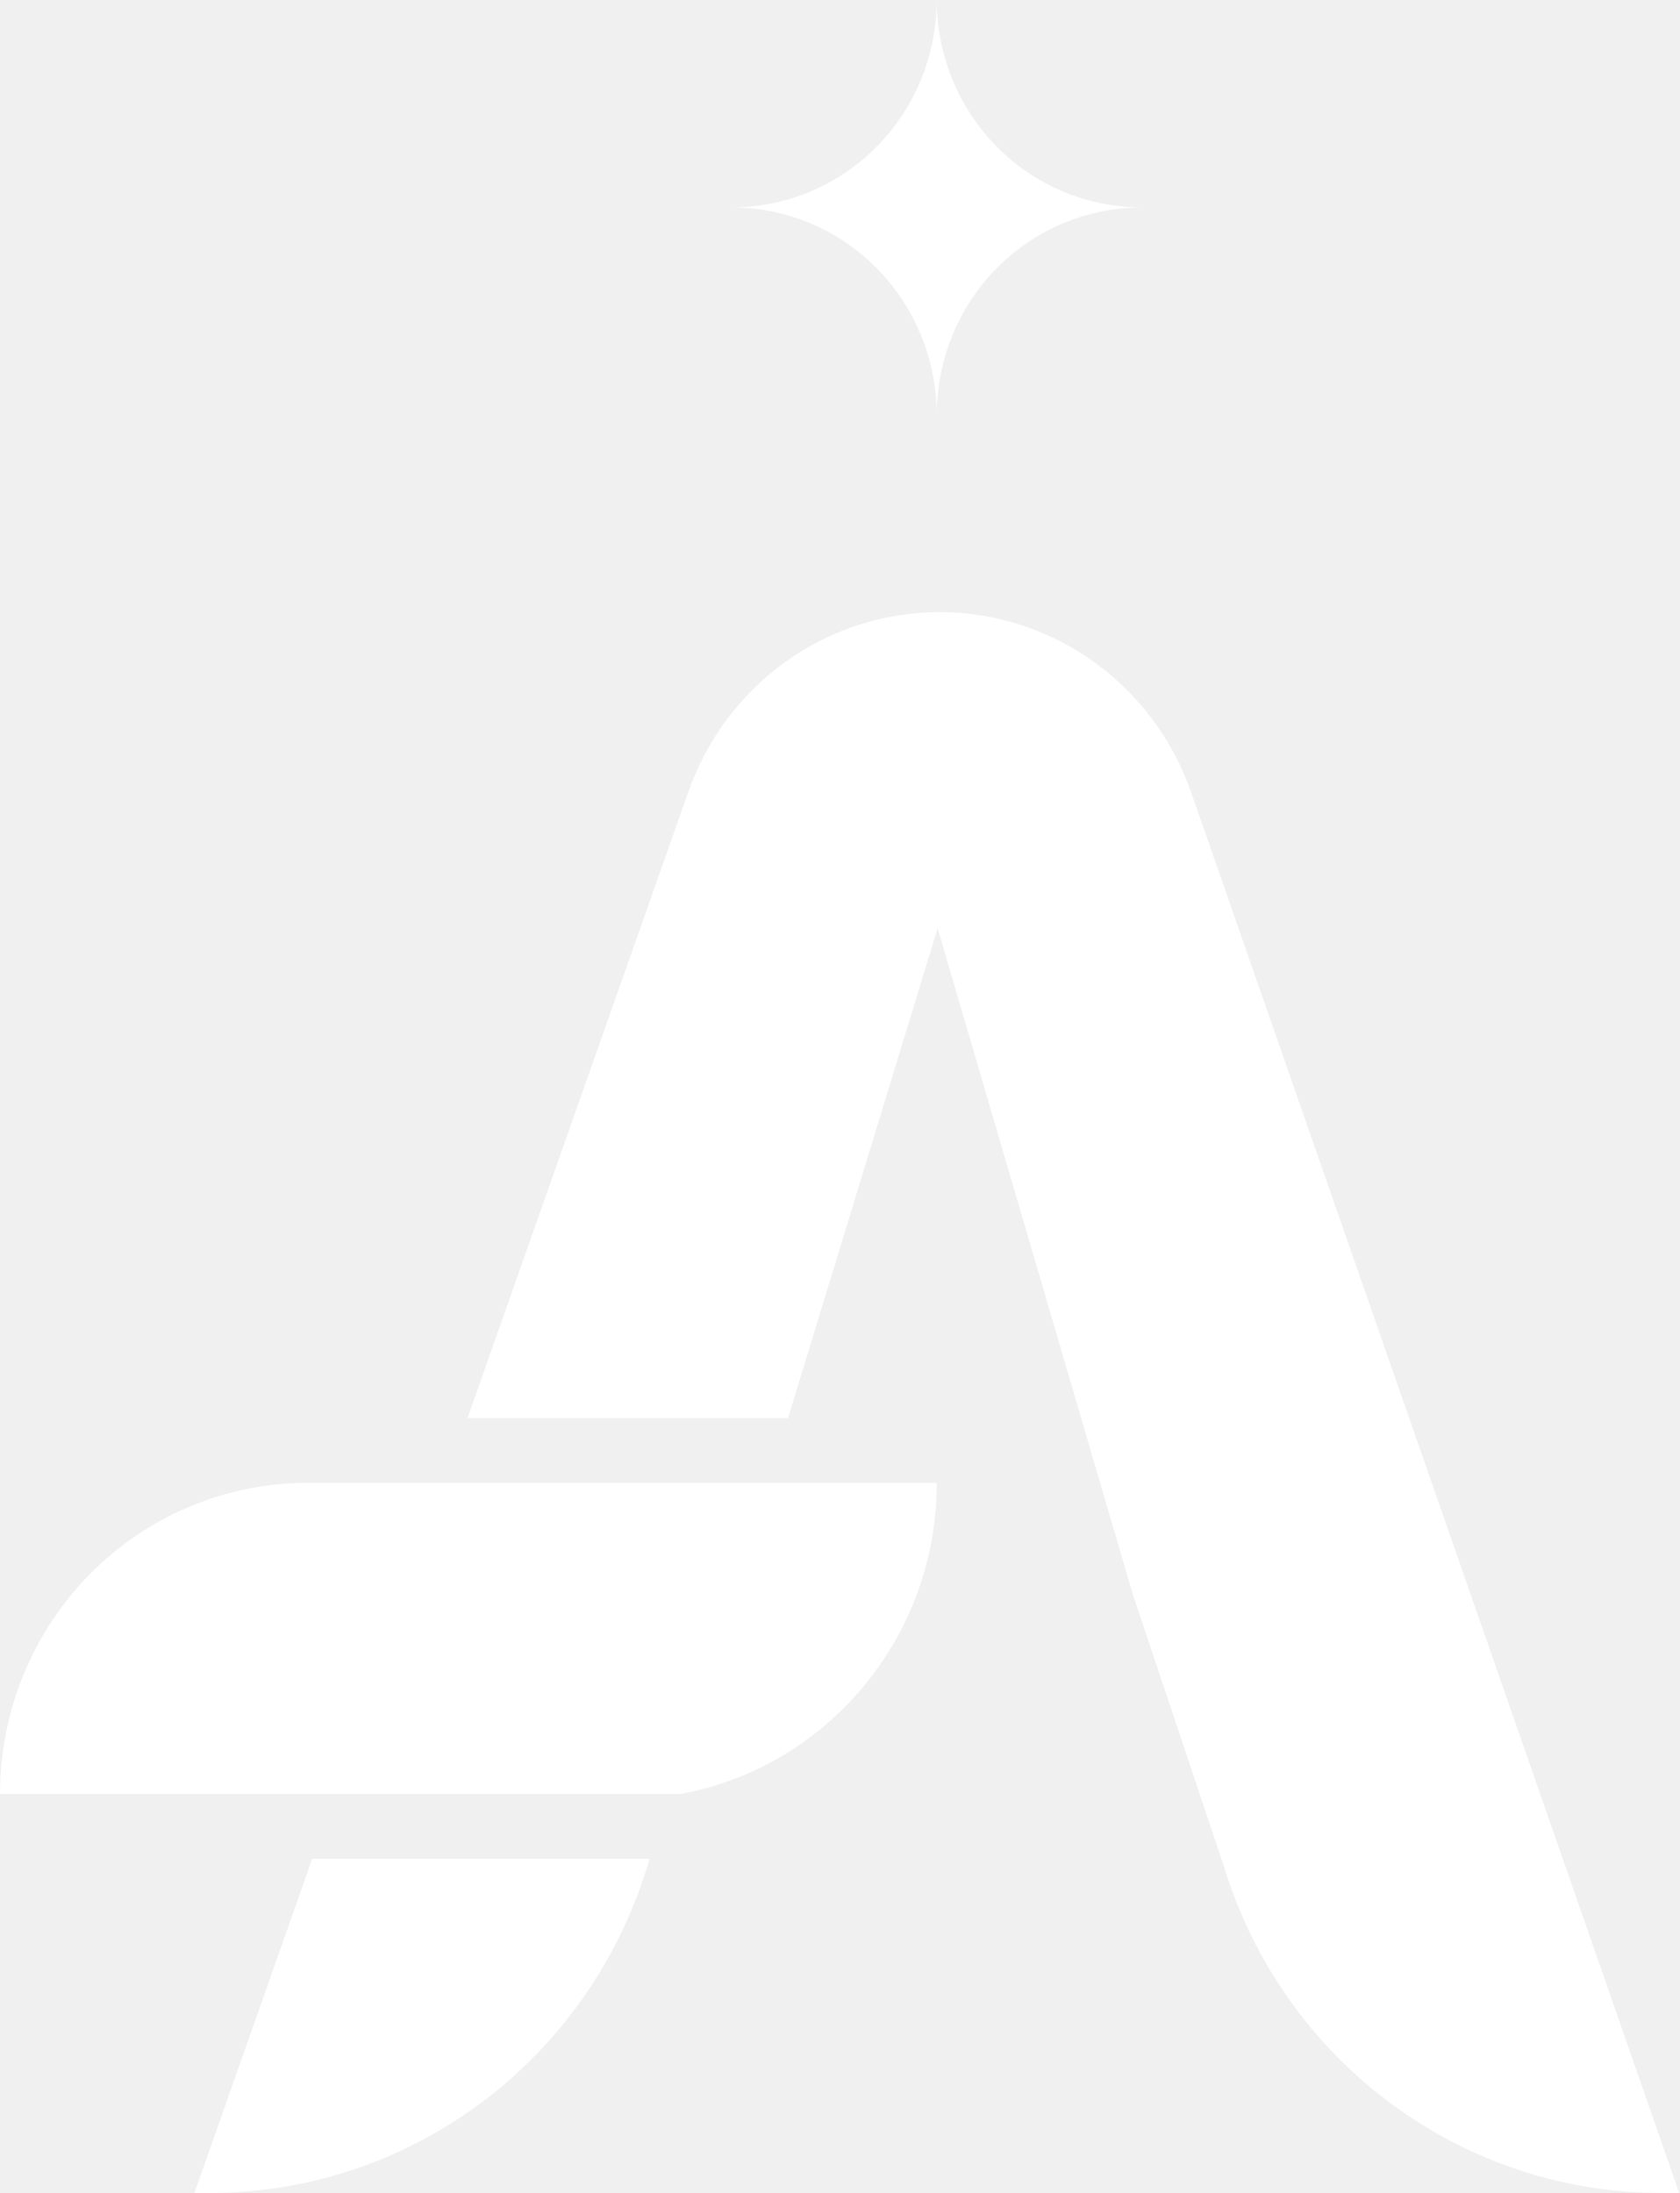
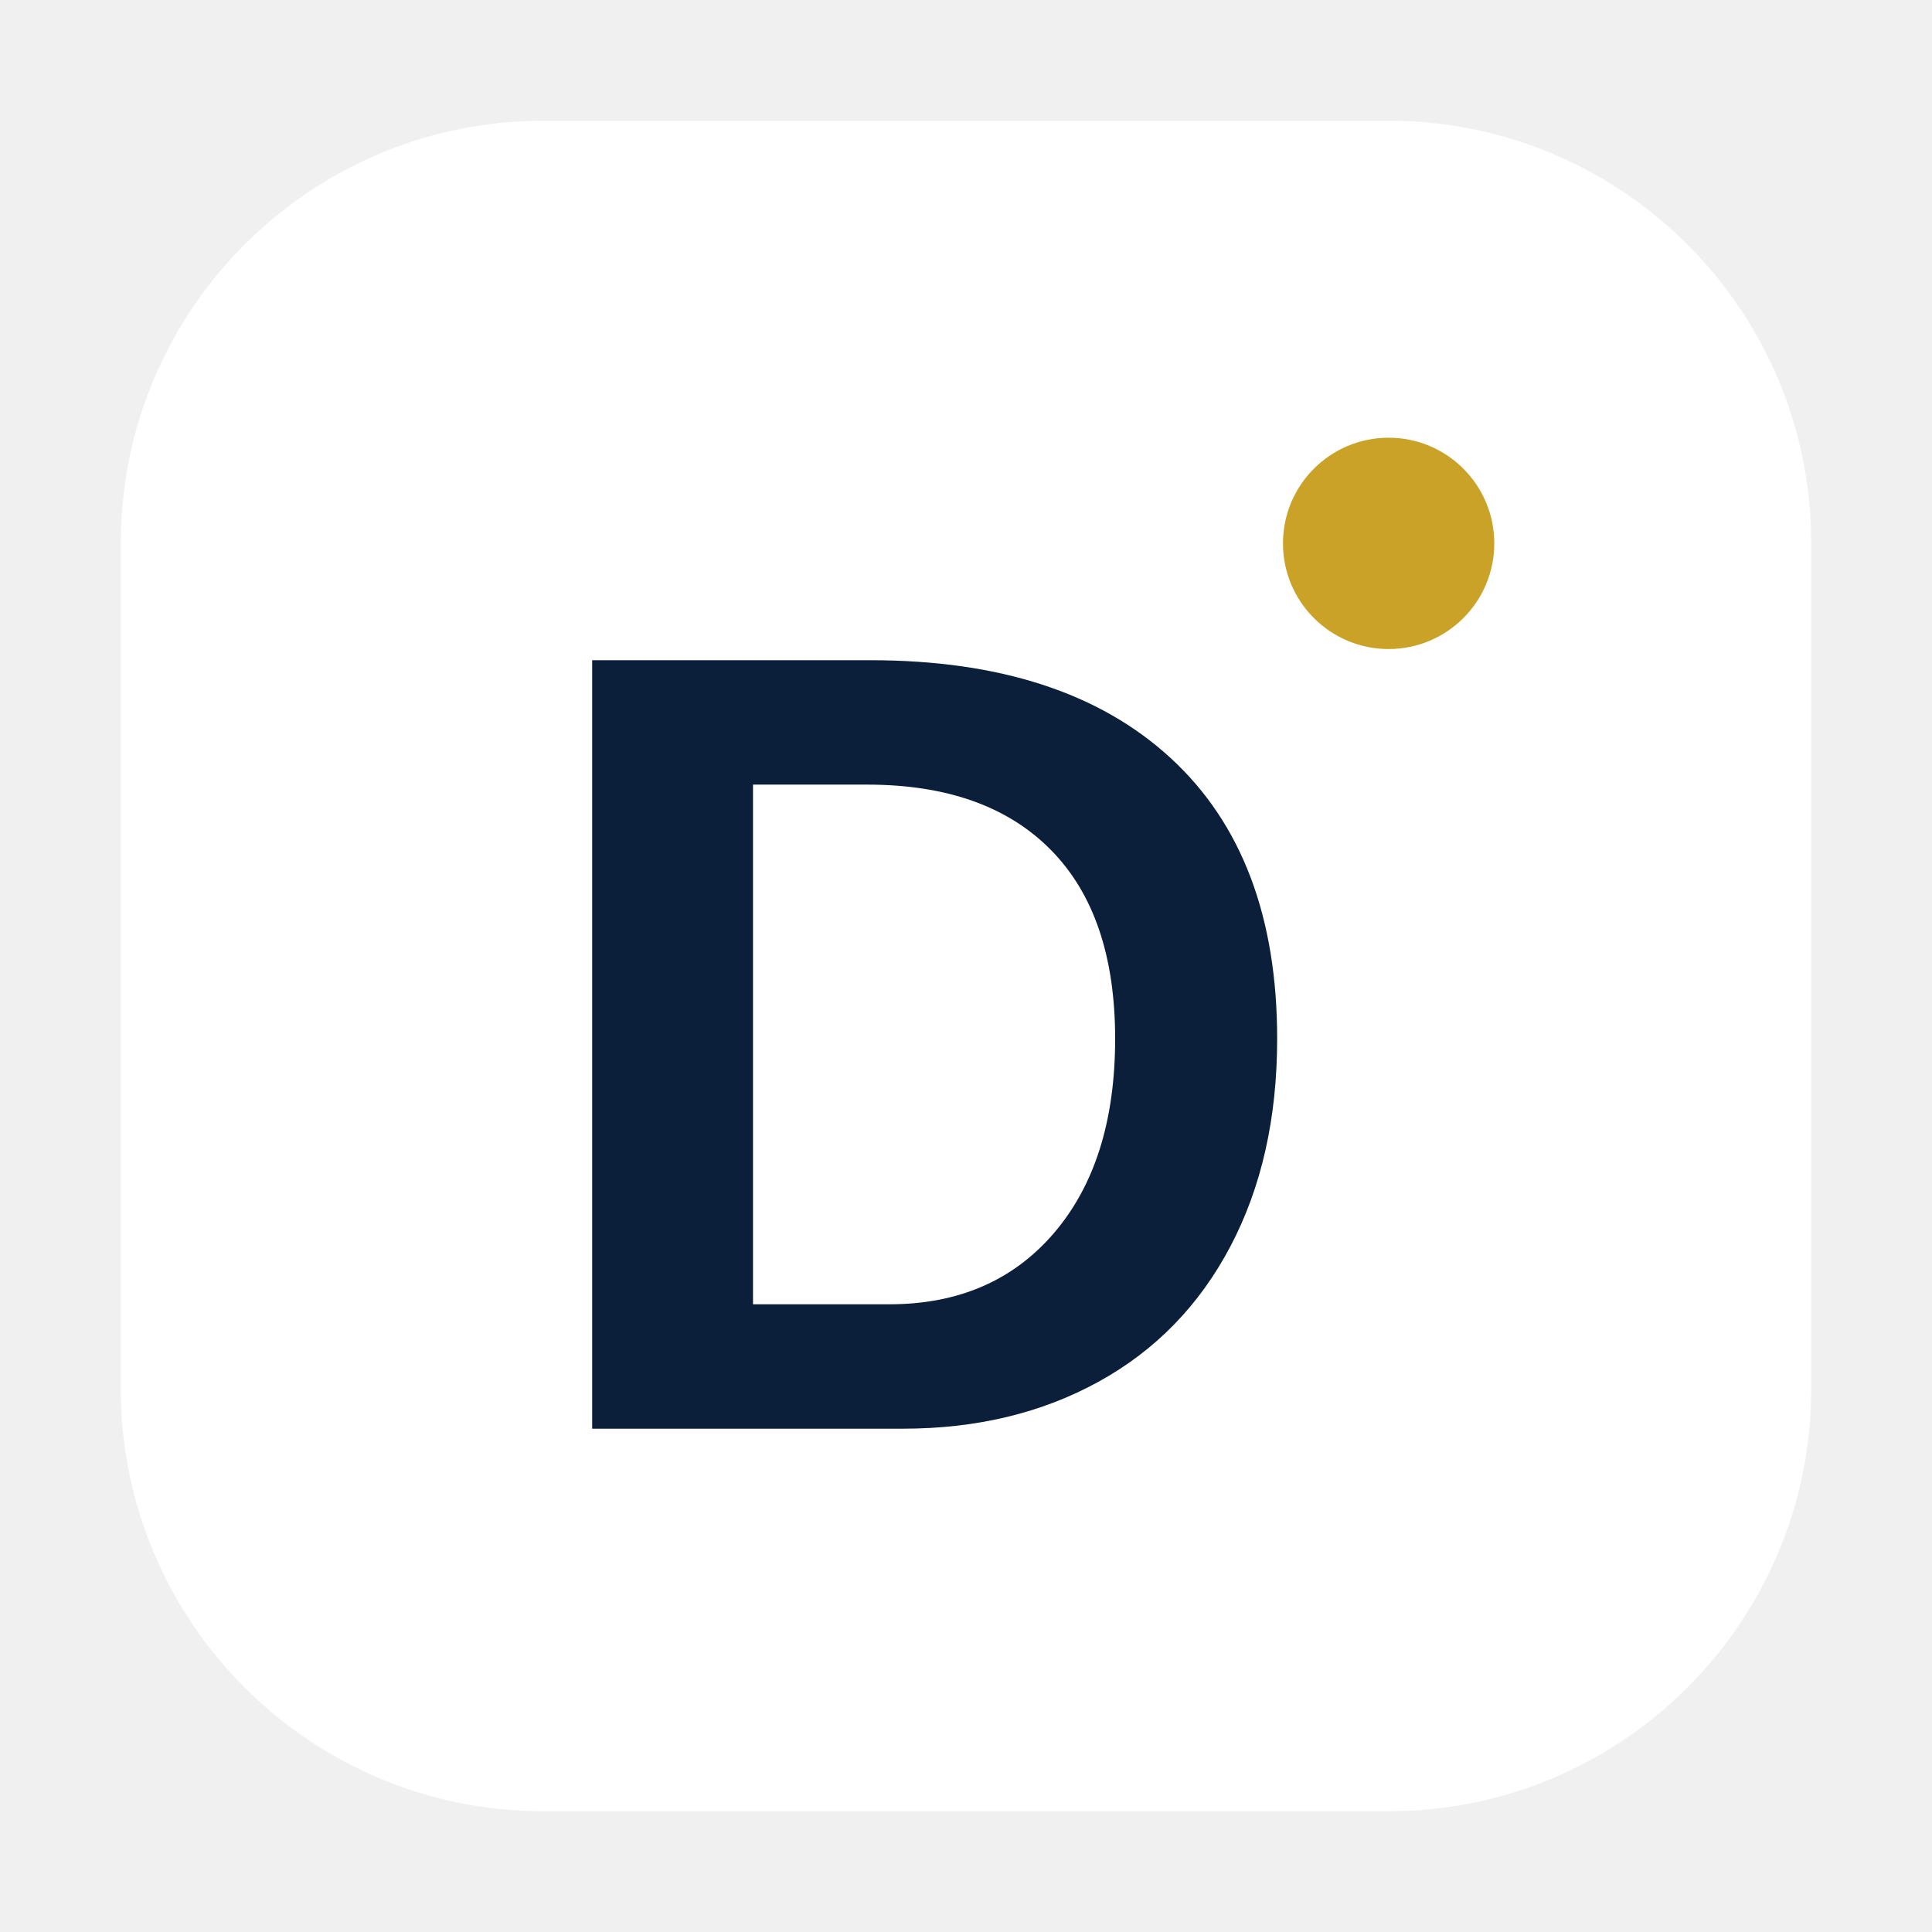
- <svg xmlns="http://www.w3.org/2000/svg" width="196" height="256" viewBox="0 0 196 256" fill="none">
-   <path d="M109.337 48.428c0-6.421-2.518-12.579-7-17.12-4.483-4.54-10.563-7.092-16.902-7.094 6.34-.002 12.42-2.554 16.902-7.094s7-10.7 7-17.12c0 6.421 2.518 12.58 7.002 17.121a23.76 23.76 0 0 0 16.905 7.093 23.76 23.76 0 0 0-16.905 7.093c-4.484 4.54-7.002 10.7-7.002 17.12m29.694 44.055a31.5 31.5 0 0 0-11.353-15.22 30.87 30.87 0 0 0-17.943-5.805 30.86 30.86 0 0 0-17.964 5.74 31.5 31.5 0 0 0-11.406 15.18l-25.795 73.16h37.412l17.46-57.182 22.773 77.722 10.669 31.871c3.384 11.026 10.162 20.667 19.343 27.512 9.182 6.846 20.285 10.537 31.687 10.534H196zM22.692 256h1.791a53 53 0 0 0 31.165-10.155c9.085-6.602 15.897-15.923 19.477-26.651l.418-1.249.307-.961H36.44z" fill="#fff" />
-   <path d="M79.43 209.426c17.013-3.116 29.917-18.19 29.917-36.321H35.864c-9.511.001-18.633 3.829-25.358 10.64S0 199.793 0 209.426z" fill="#fff" />
+ <svg xmlns="http://www.w3.org/2000/svg" width="256" height="256" viewBox="0 0 256 256">
+   <rect x="16" y="16" width="224" height="224" rx="56" fill="#FFFFFF" />
+   <text x="122" y="138" font-family="Arial, Helvetica, sans-serif" font-size="148" font-weight="900" fill="#0B1F3A" text-anchor="middle" dominant-baseline="central">D</text>
+   <circle cx="184" cy="72" r="14" fill="#C9A227" />
</svg>
